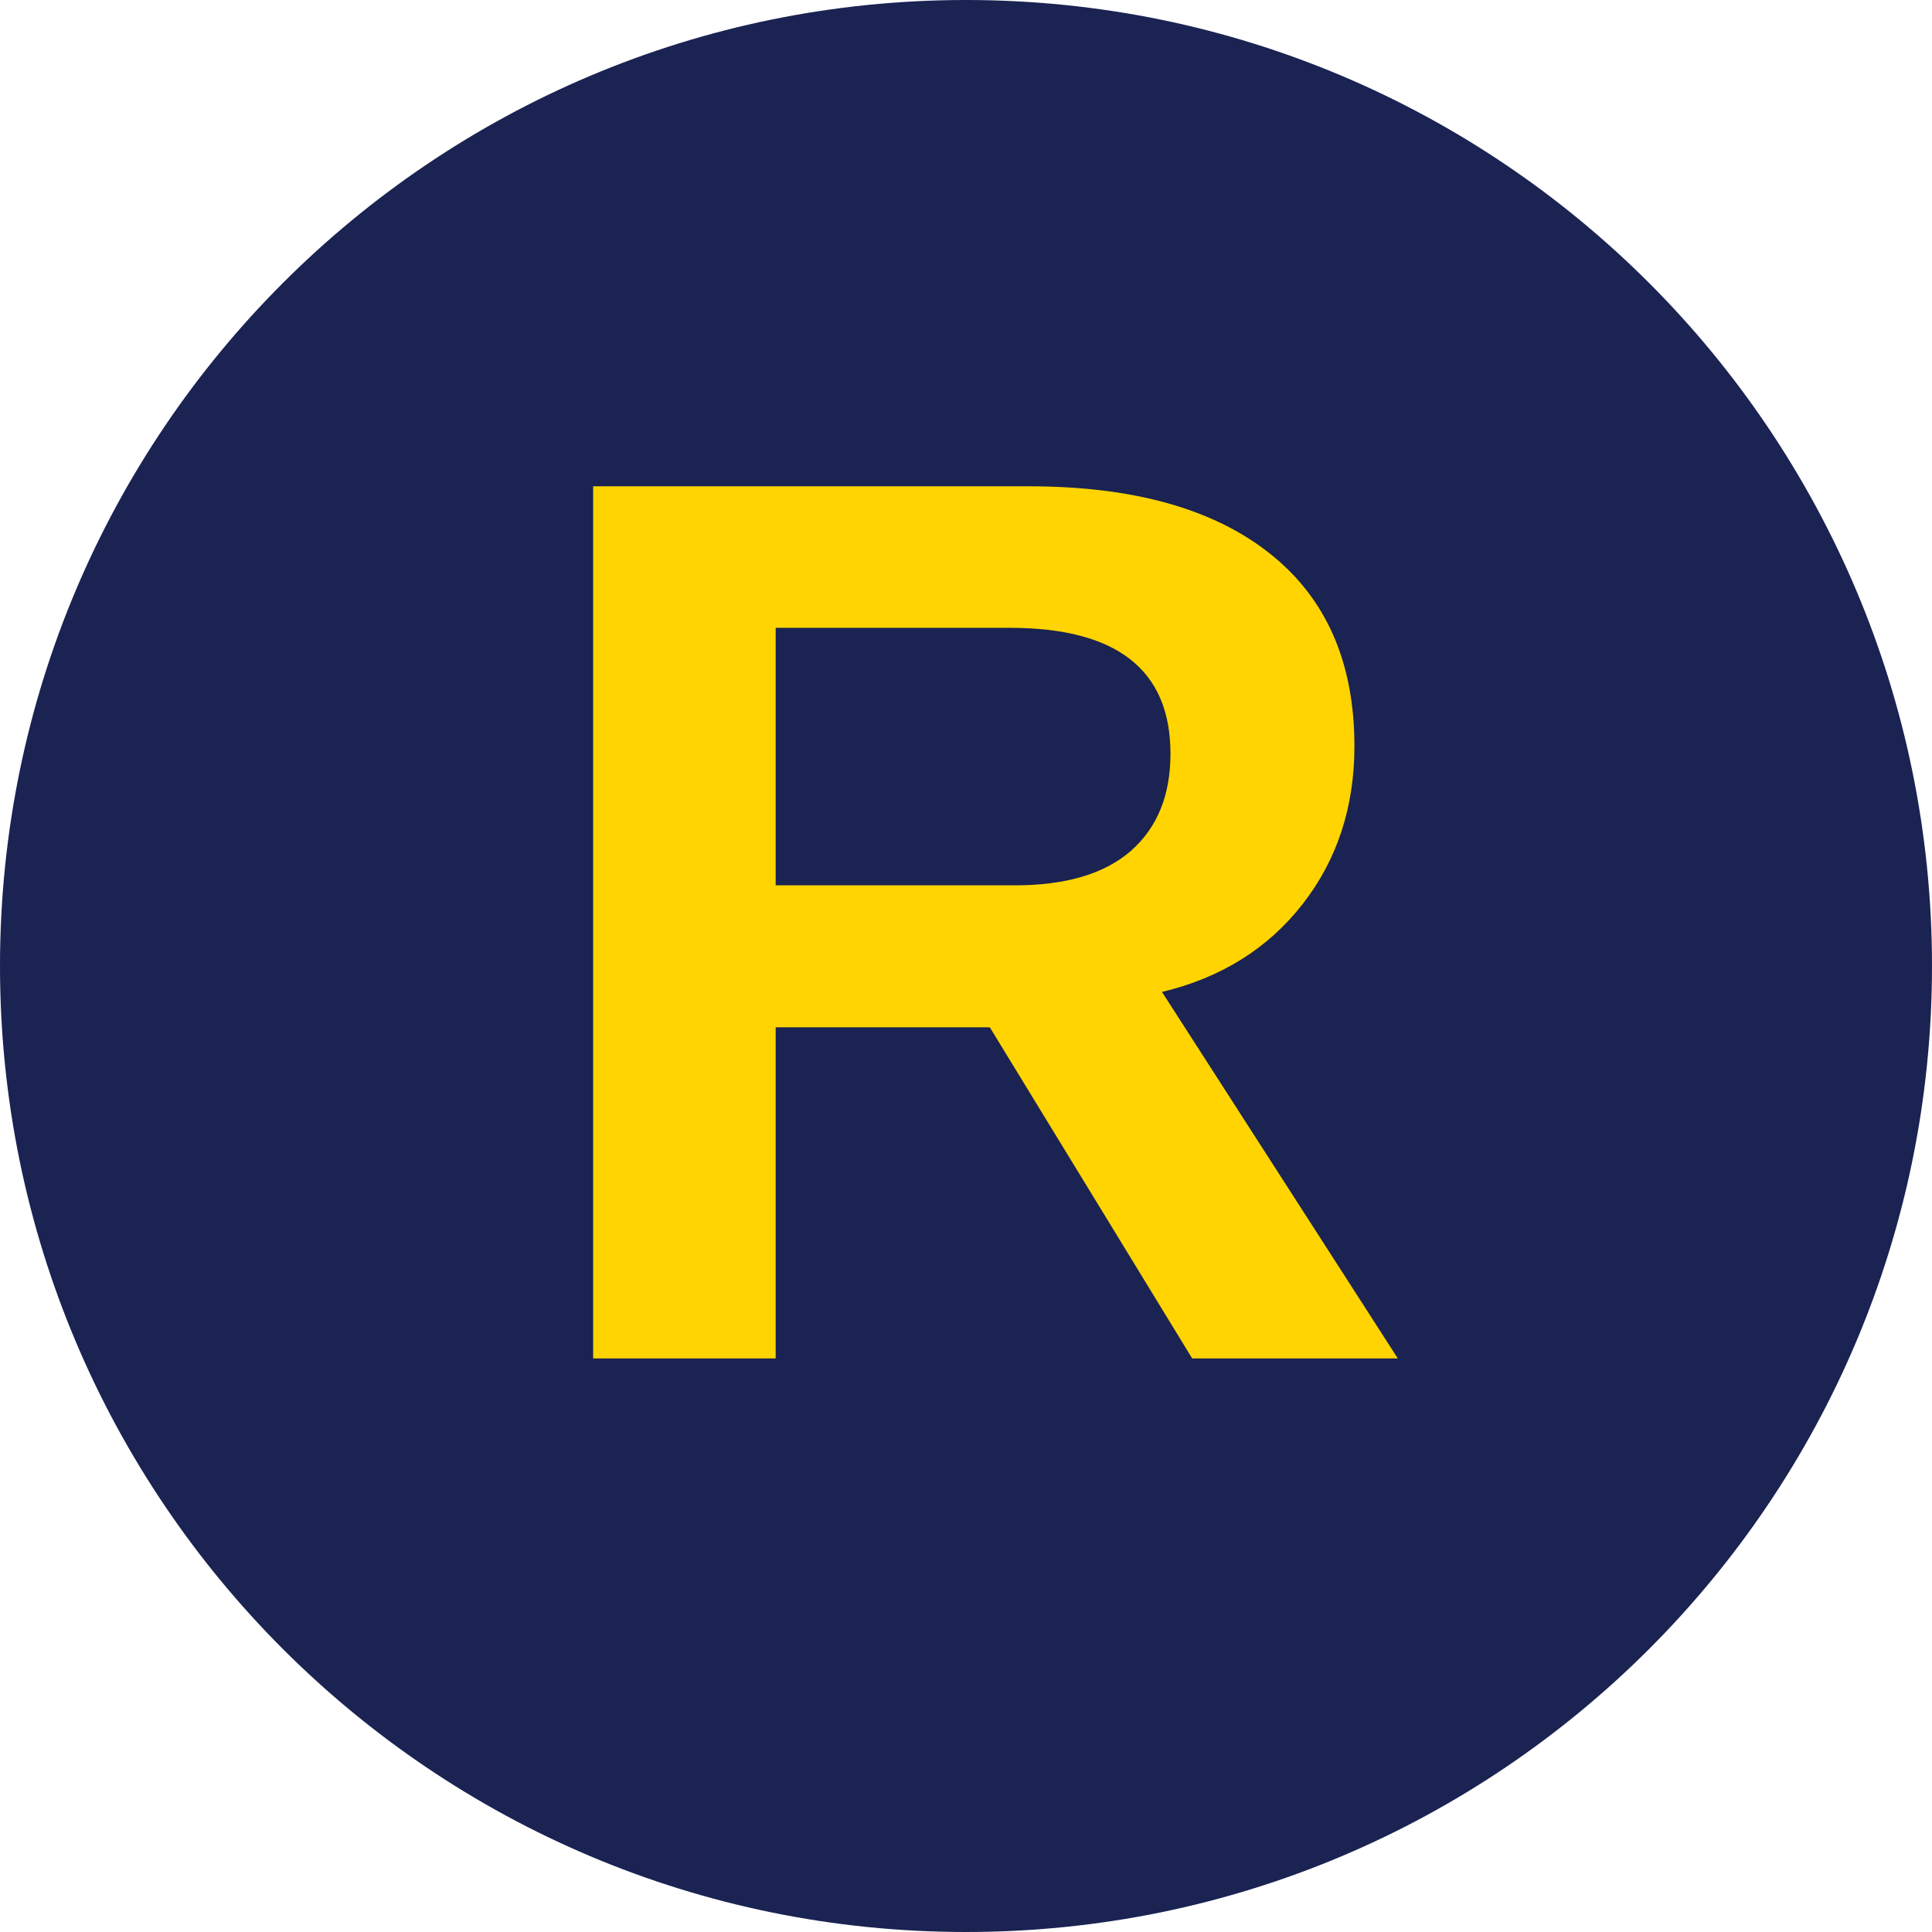
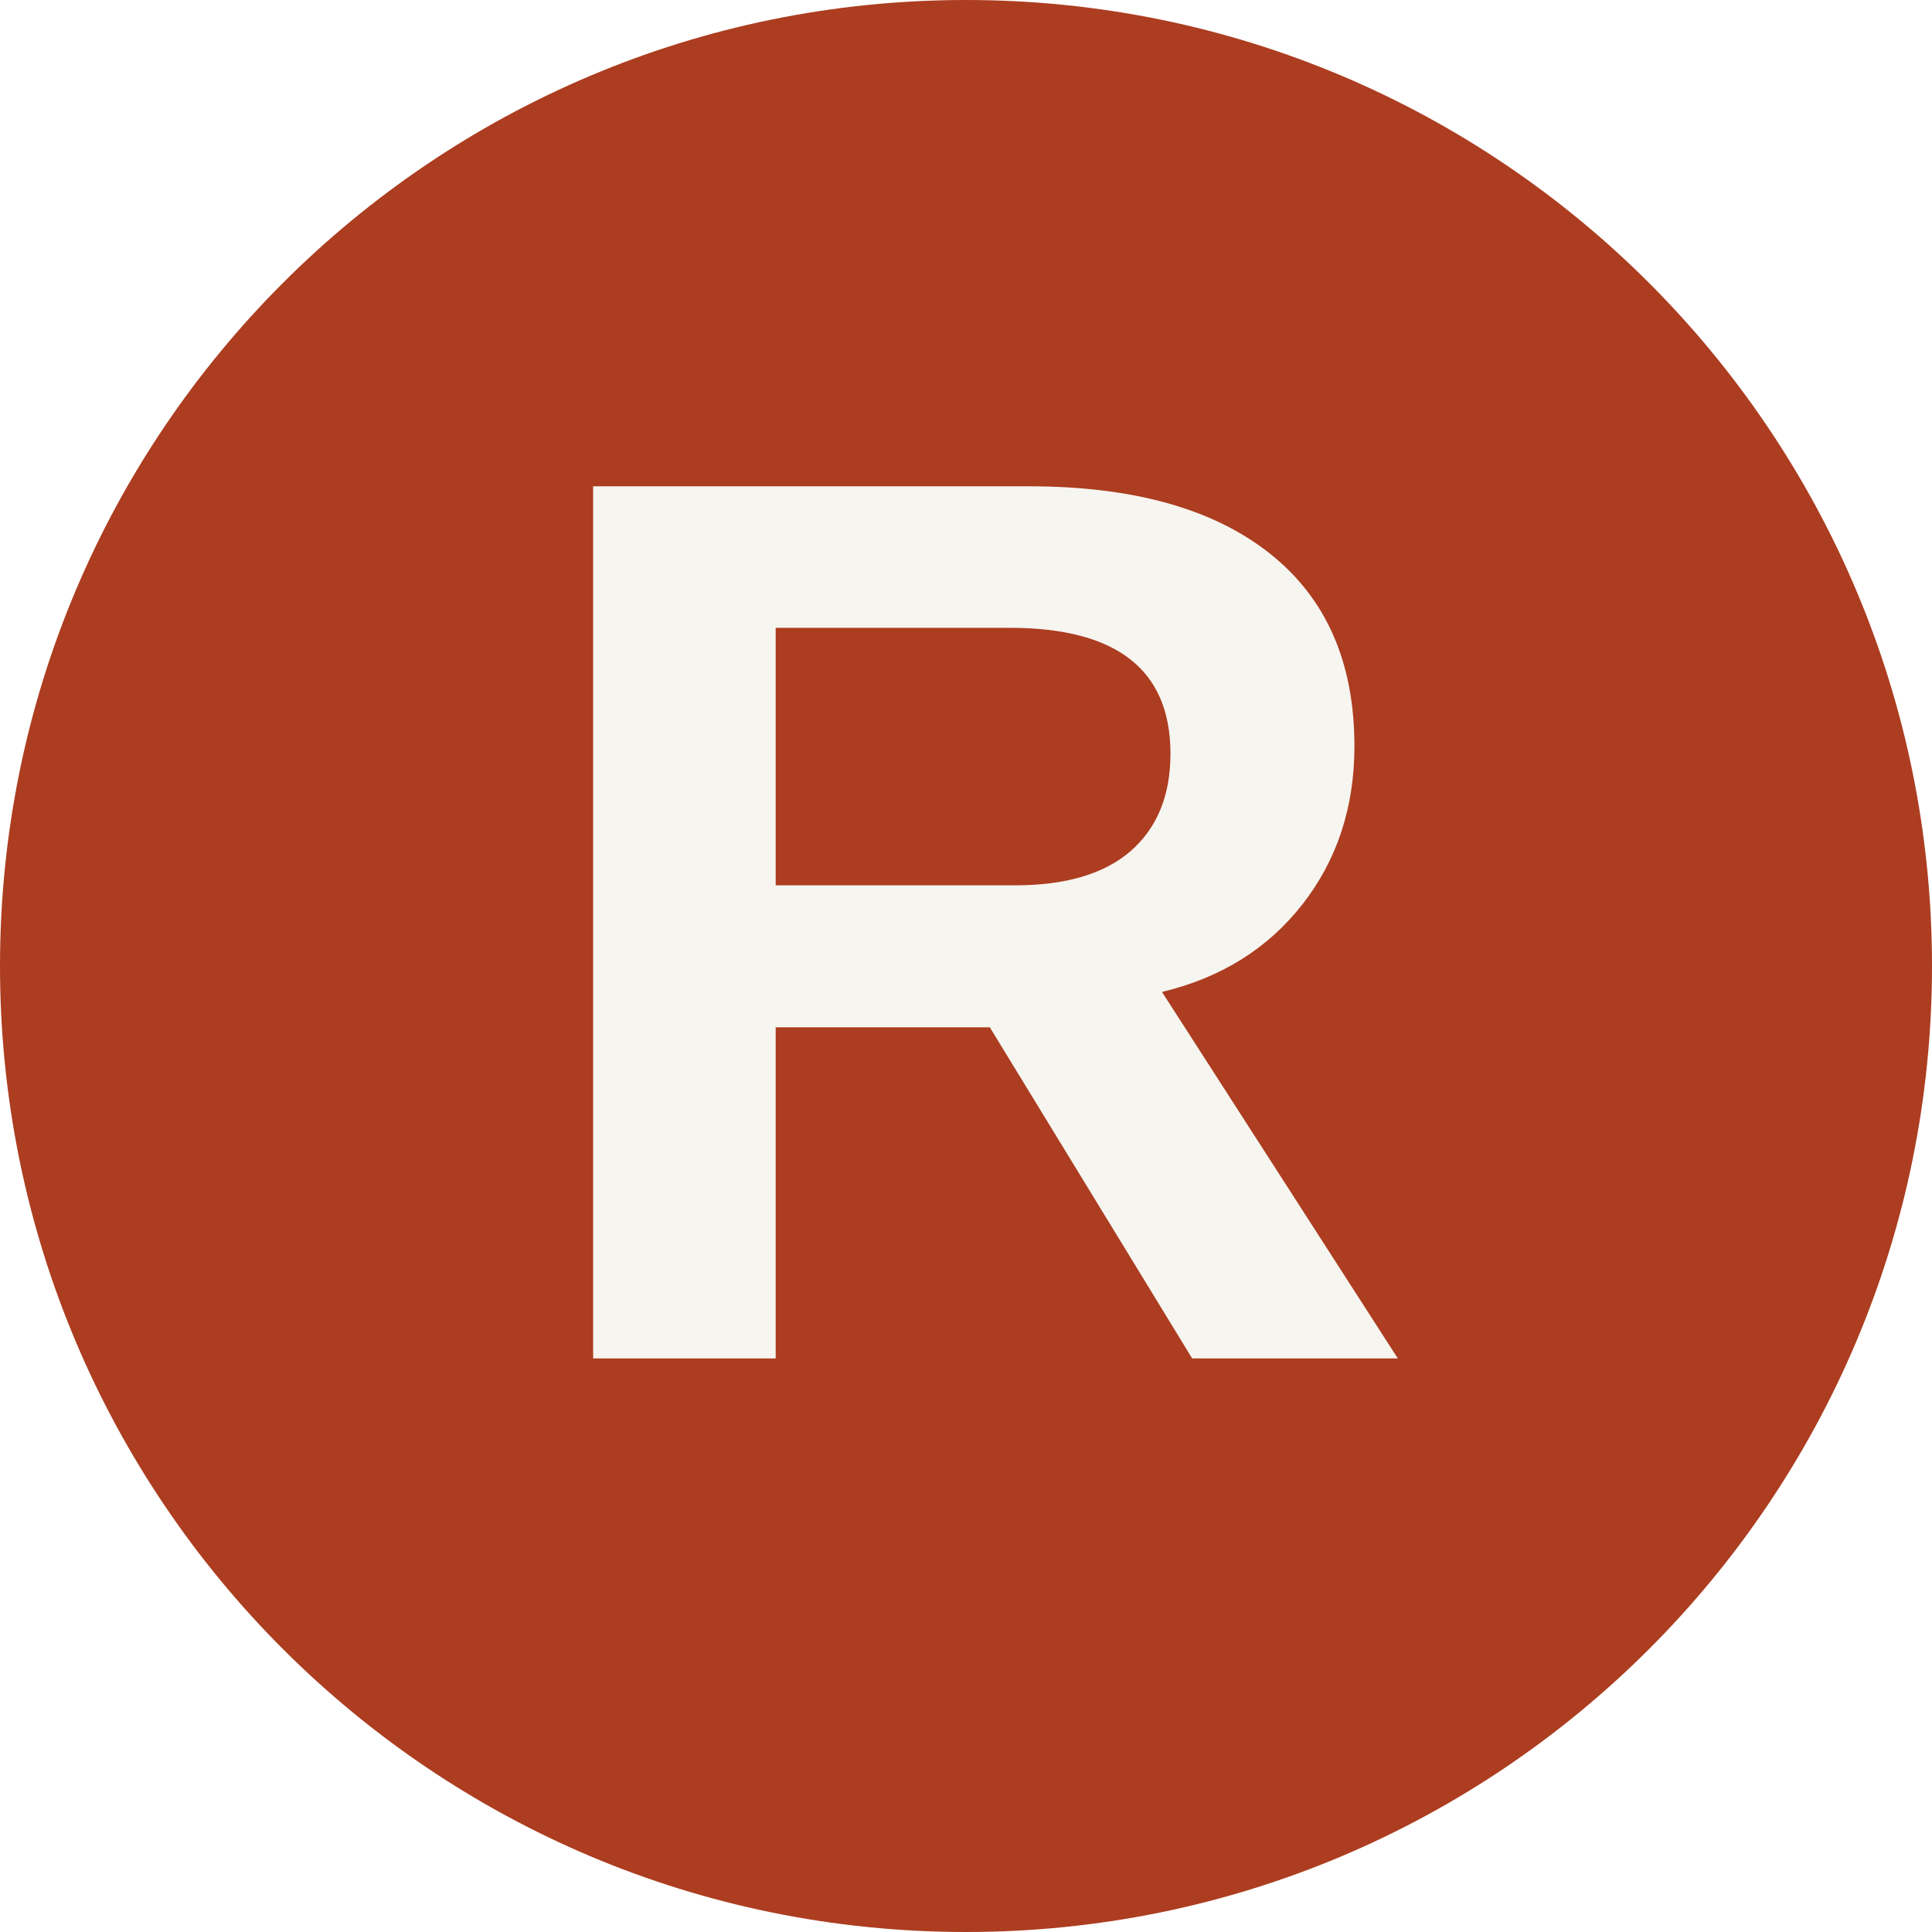
<svg xmlns="http://www.w3.org/2000/svg" viewBox="0 0 64 64">
-   <rect width="64" height="64" rx="32" fill="#1a2352" />
-   <text x="32" y="45" text-anchor="middle" font-family="Arial,sans-serif" font-size="42" font-weight="bold" fill="#ffd400">R</text>
+   <rect width="64" height="64" rx="32" fill="#ac3d20" />
+   <text x="32" y="45" text-anchor="middle" font-family="Arial,sans-serif" font-size="42" font-weight="bold" fill="#f7f5f0">R</text>
</svg>
